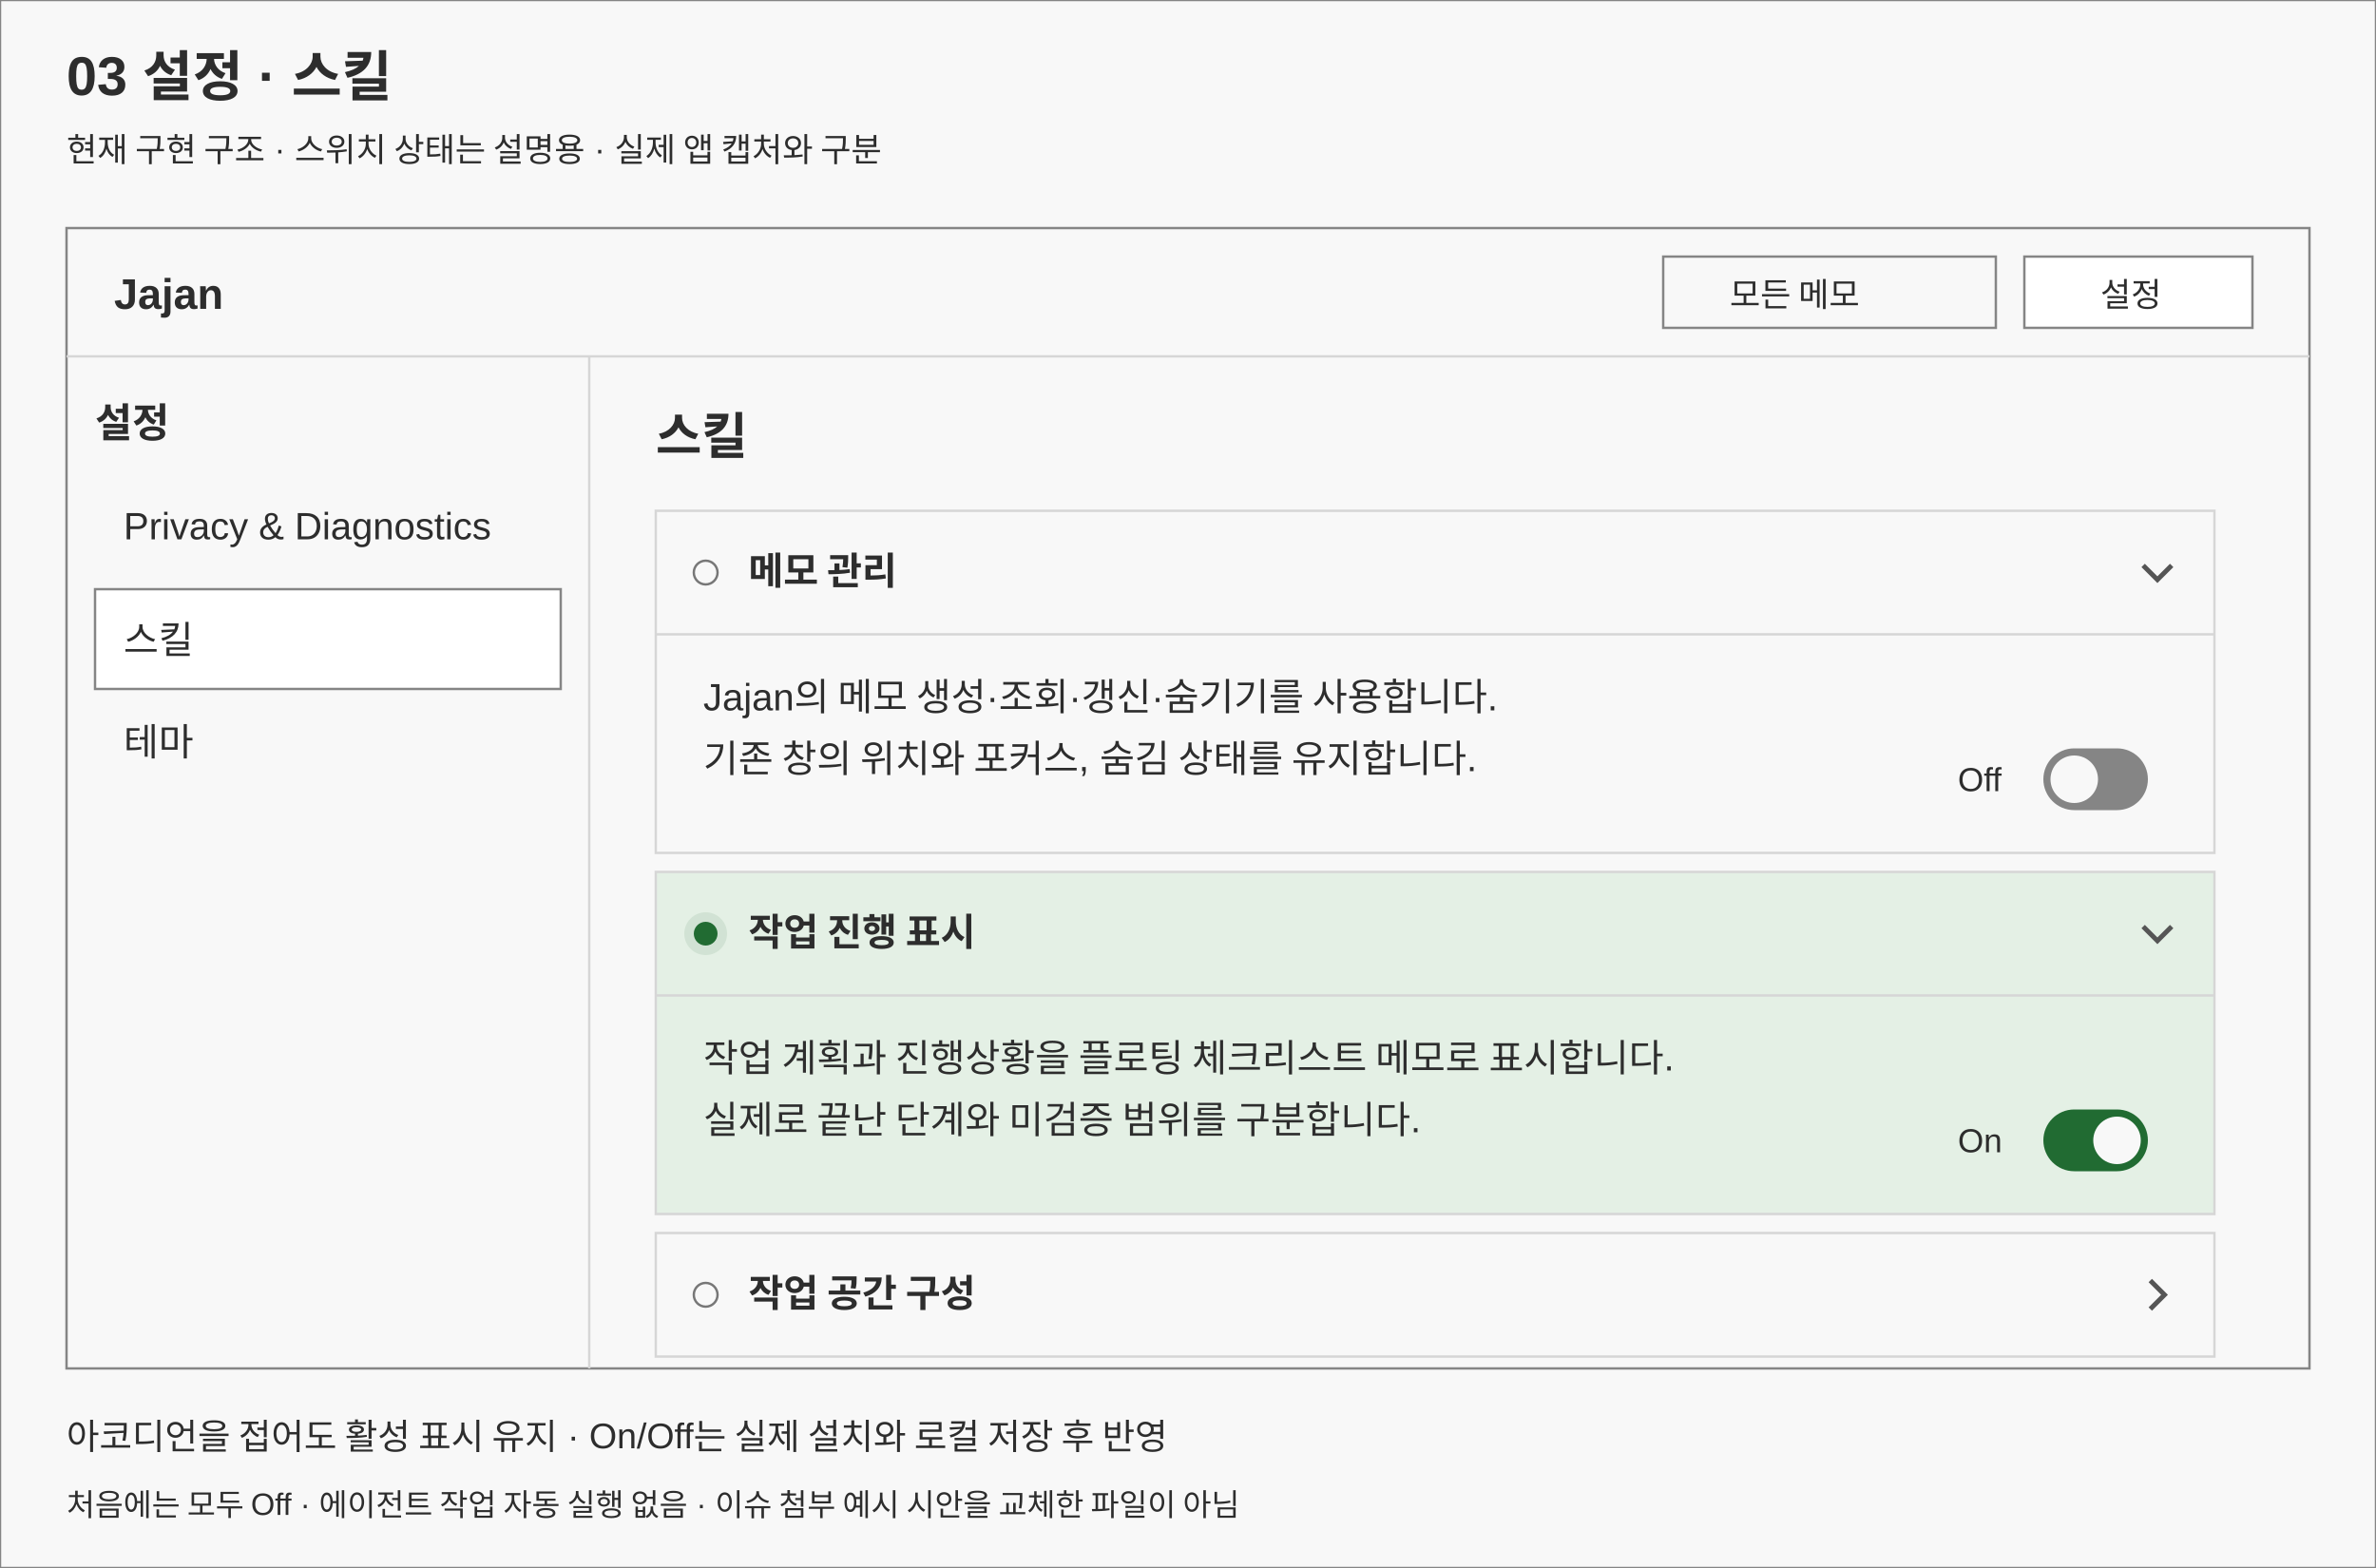
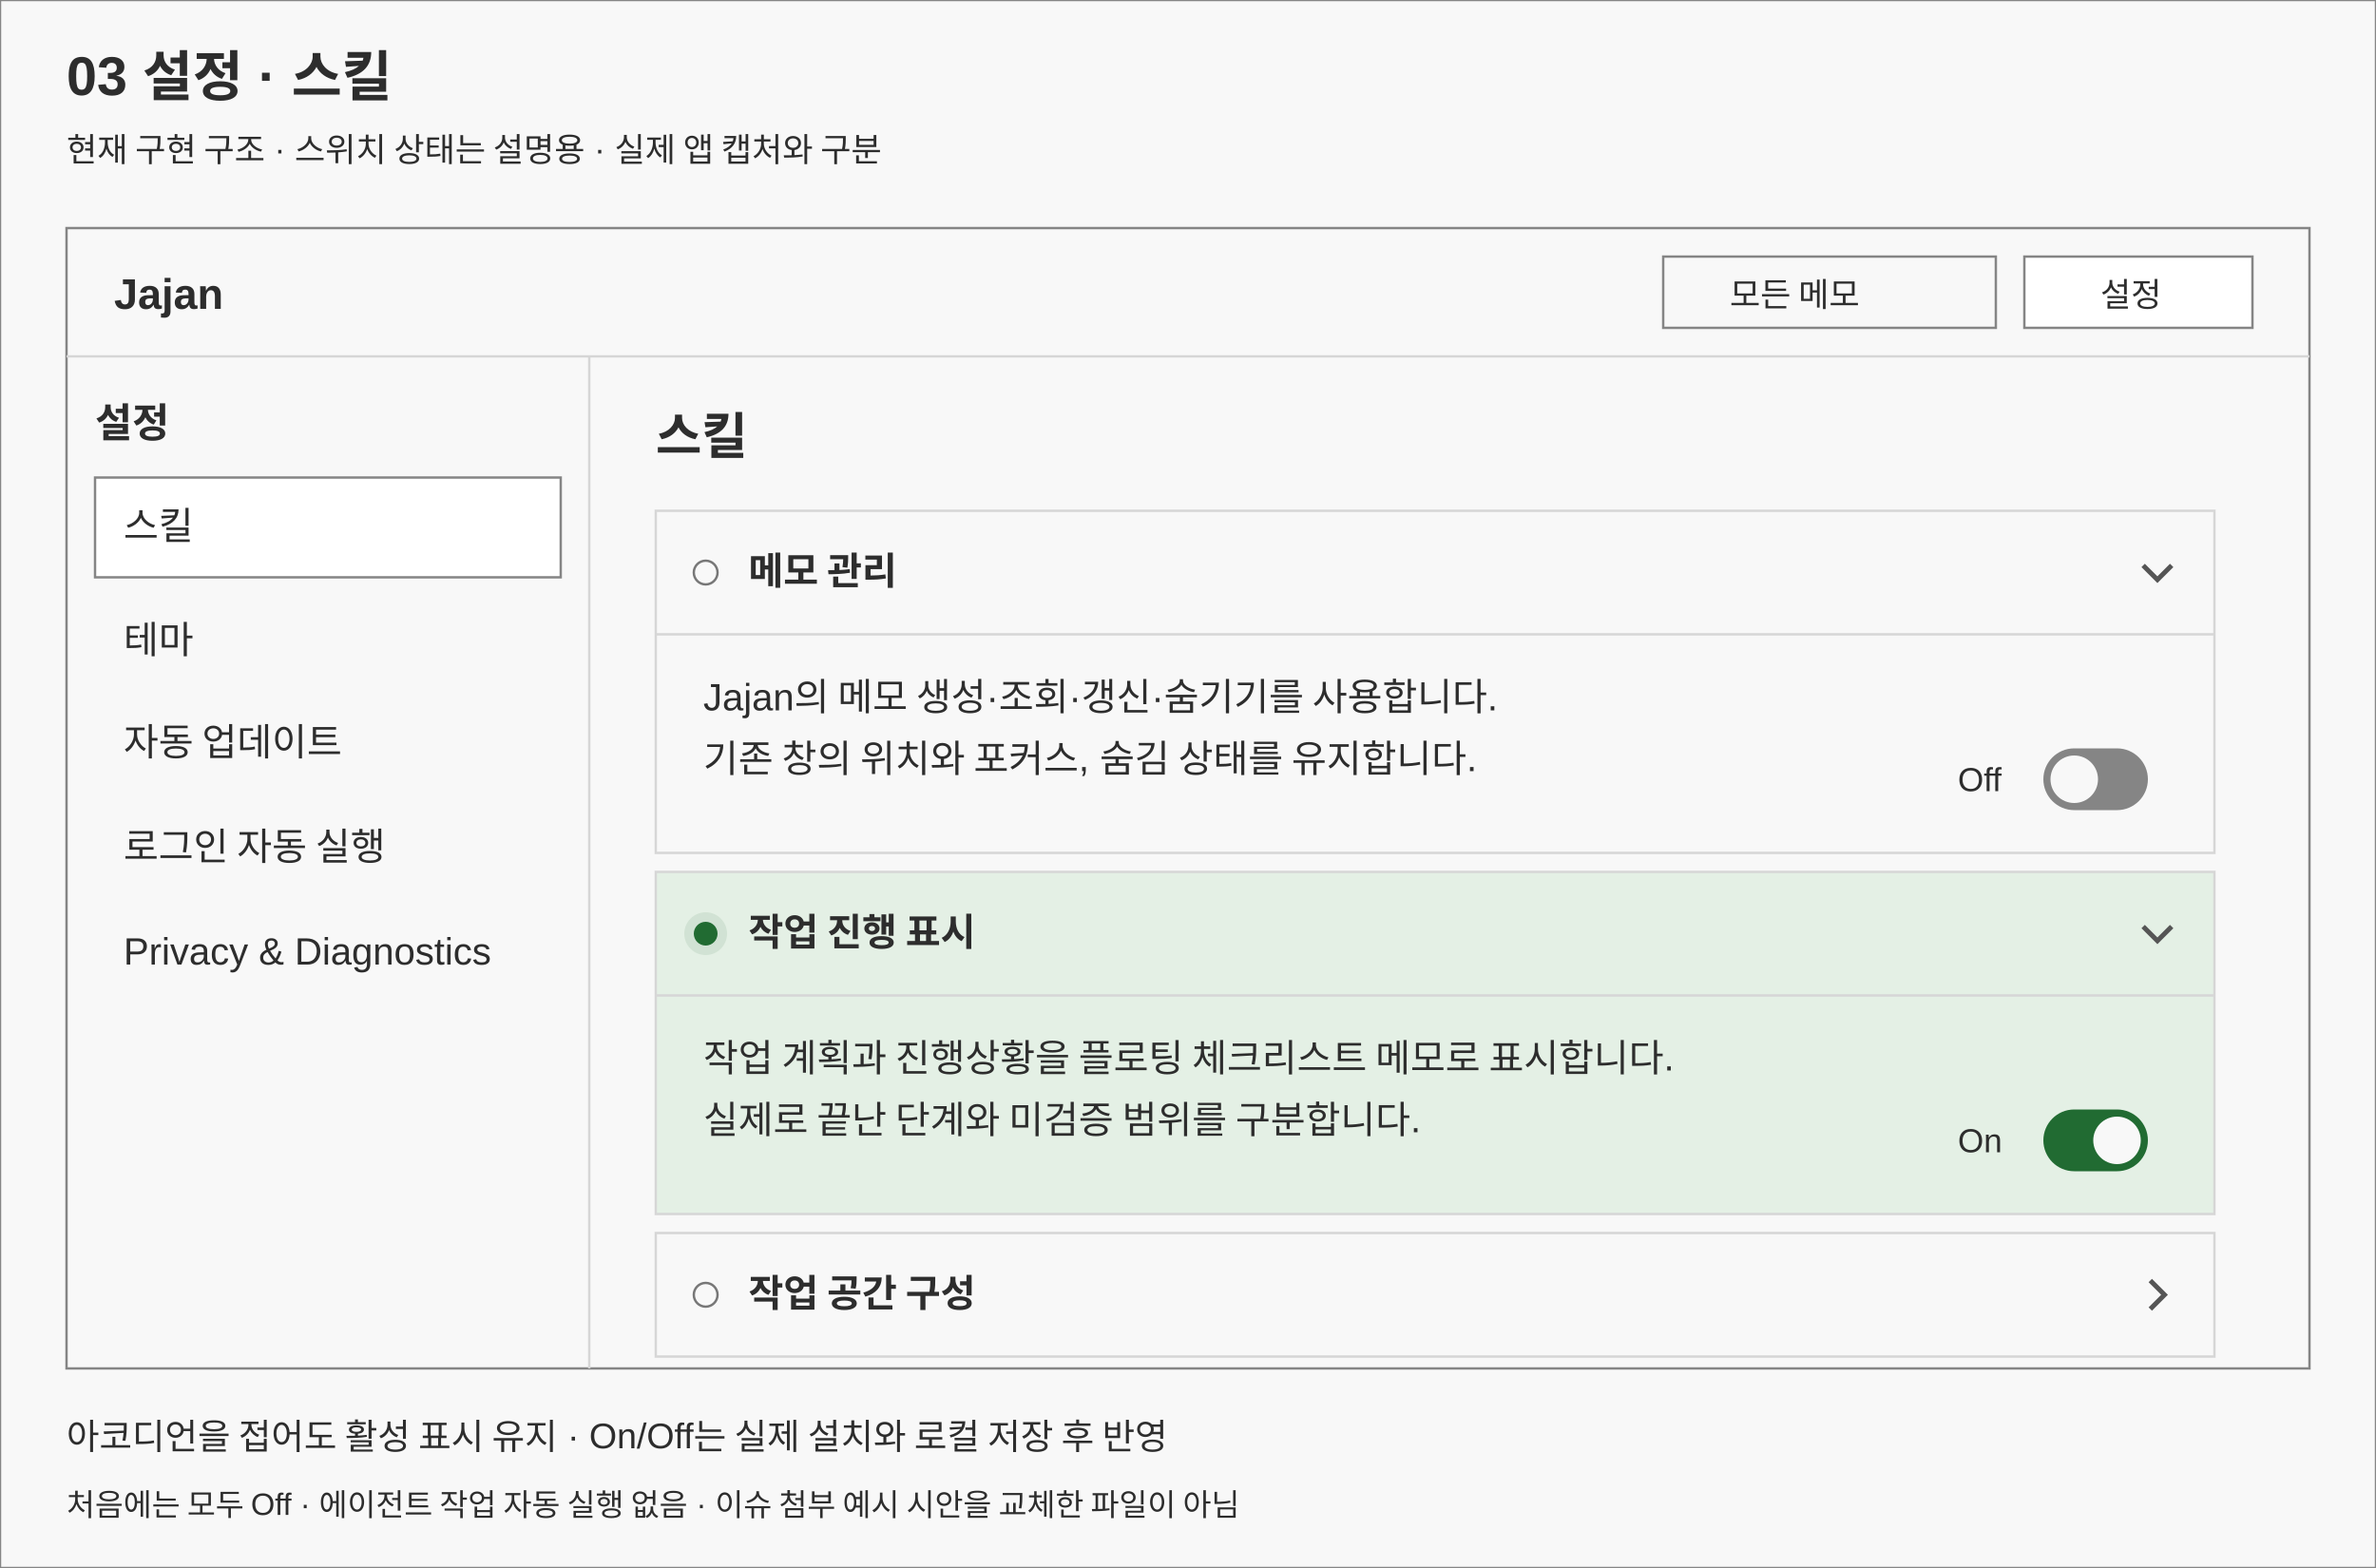
<svg xmlns="http://www.w3.org/2000/svg" width="1000" height="660" viewBox="0 0 1000 660">
  <style>text{font-family:Arial,'Apple SD Gothic Neo',sans-serif;fill:#2d2d2d}</style>
  <rect width="1000" height="660" fill="#f8f8f8" stroke="#858585" />
  <text x="28" y="40" font-size="23" font-weight="600">03 설정 · 스킬</text>
  <text x="28" y="68" font-size="14">현재 구현 구조 · 스위치 상태는 설명용 · 실제 앱 캡처와 구분</text>
  <rect x="28" y="96" width="944" height="480" fill="#f8f8f8" stroke="#858585" />
  <path d="M28 150H972 M248 150V576" stroke="#d6d6d6" />
  <text x="48" y="130" font-size="18" font-weight="600">Jajan</text>
  <rect x="700" y="108" width="140" height="30" fill="#f8f8f8" stroke="#858585" />
  <text x="728" y="129" font-size="14">모든 메모</text>
  <rect x="852" y="108" width="96" height="30" fill="#ffffff" stroke="#858585" />
  <text x="884" y="129" font-size="14">설정</text>
  <text x="40" y="184" font-size="17" font-weight="600">설정</text>
-   <text x="52" y="227" font-size="16">Privacy &amp; Diagnostics</text>
-   <rect x="40" y="248" width="196" height="42" fill="#ffffff" stroke="#858585" />
-   <text x="52" y="275" font-size="16">스킬</text>
-   <text x="52" y="318" font-size="16">테마</text>
+   <rect x="40" y="201" width="196" height="42" fill="#ffffff" stroke="#858585" />
+   <text x="52" y="227" font-size="16">스킬</text>
+   <text x="52" y="275" font-size="16">테마</text>
+   <text x="52" y="318" font-size="16">자동 업데이트</text>
+   <text x="52" y="362" font-size="16">로그인 자동 실행</text>
+   <text x="52" y="406" font-size="16">Privacy &amp; Diagnostics</text>
  <text x="276" y="191" font-size="21" font-weight="600">스킬</text>
  <rect x="276" y="215" width="656" height="144" fill="#f8f8f8" stroke="#d6d6d6" />
  <path d="M276 267H932" stroke="#d6d6d6" />
  <circle cx="297" cy="241" r="5" fill="#f8f8f8" stroke="#777" />
  <text x="315" y="246" font-size="16" font-weight="600">메모 관리</text>
  <path d="M902 238l6 6 6-6" fill="none" stroke="#555" stroke-width="2" />
  <text x="296" y="299" font-size="16">Jajan의 메모 생성·조회·갱신·숨기기를 사용합니다.</text>
  <text x="296" y="325" font-size="16">기존 창의 위치와 포커스, 숨김 상태를 유지합니다.</text>
  <text x="824" y="333" font-size="14">Off</text>
  <rect x="860" y="315" width="44" height="26" rx="13" fill="#858585" />
  <circle cx="873" cy="328" r="10" fill="#f8f8f8" />
  <rect x="276" y="367" width="656" height="144" fill="#e4f0e5" stroke="#d6d6d6" />
  <path d="M276 419H932" stroke="#d6d6d6" />
  <circle cx="297" cy="393" r="9" fill="#216b32" opacity=".1" />
  <circle cx="297" cy="393" r="5" fill="#216b32" />
  <text x="315" y="398" font-size="16" font-weight="600">작업 진행 표시</text>
  <path d="M902 390l6 6 6-6" fill="none" stroke="#555" stroke-width="2" />
  <text x="296" y="451" font-size="16">작업 계획과 진행상황을 플로팅 체크리스트 메모로 표시합니다.</text>
  <text x="296" y="477" font-size="16">실제로 끝난 단계와 미검증 범위를 구분합니다.</text>
  <text x="824" y="485" font-size="14">On</text>
  <rect x="860" y="467" width="44" height="26" rx="13" fill="#216b32" />
  <circle cx="891" cy="480" r="10" fill="#f8f8f8" />
  <rect x="276" y="519" width="656" height="52" fill="none" stroke="#d6d6d6" />
  <circle cx="297" cy="545" r="5" fill="none" stroke="#777" />
  <text x="315" y="550" font-size="16" font-weight="600">작업 공간 구성</text>
  <path d="M905 539l6 6-6 6" fill="none" stroke="#555" stroke-width="2" />
  <text x="28" y="610" font-size="15">아코디언을 접어도 활성 표시 유지 · On/Off는 실제 설치와 로컬 저장 후 반영</text>
  <text x="28" y="638" font-size="13">처음에는 모두 Off · 에이전트 작업 자동 실행 없음 · 이슈 첨부 예시 시안을 교체한 파일이 아님</text>
</svg>
